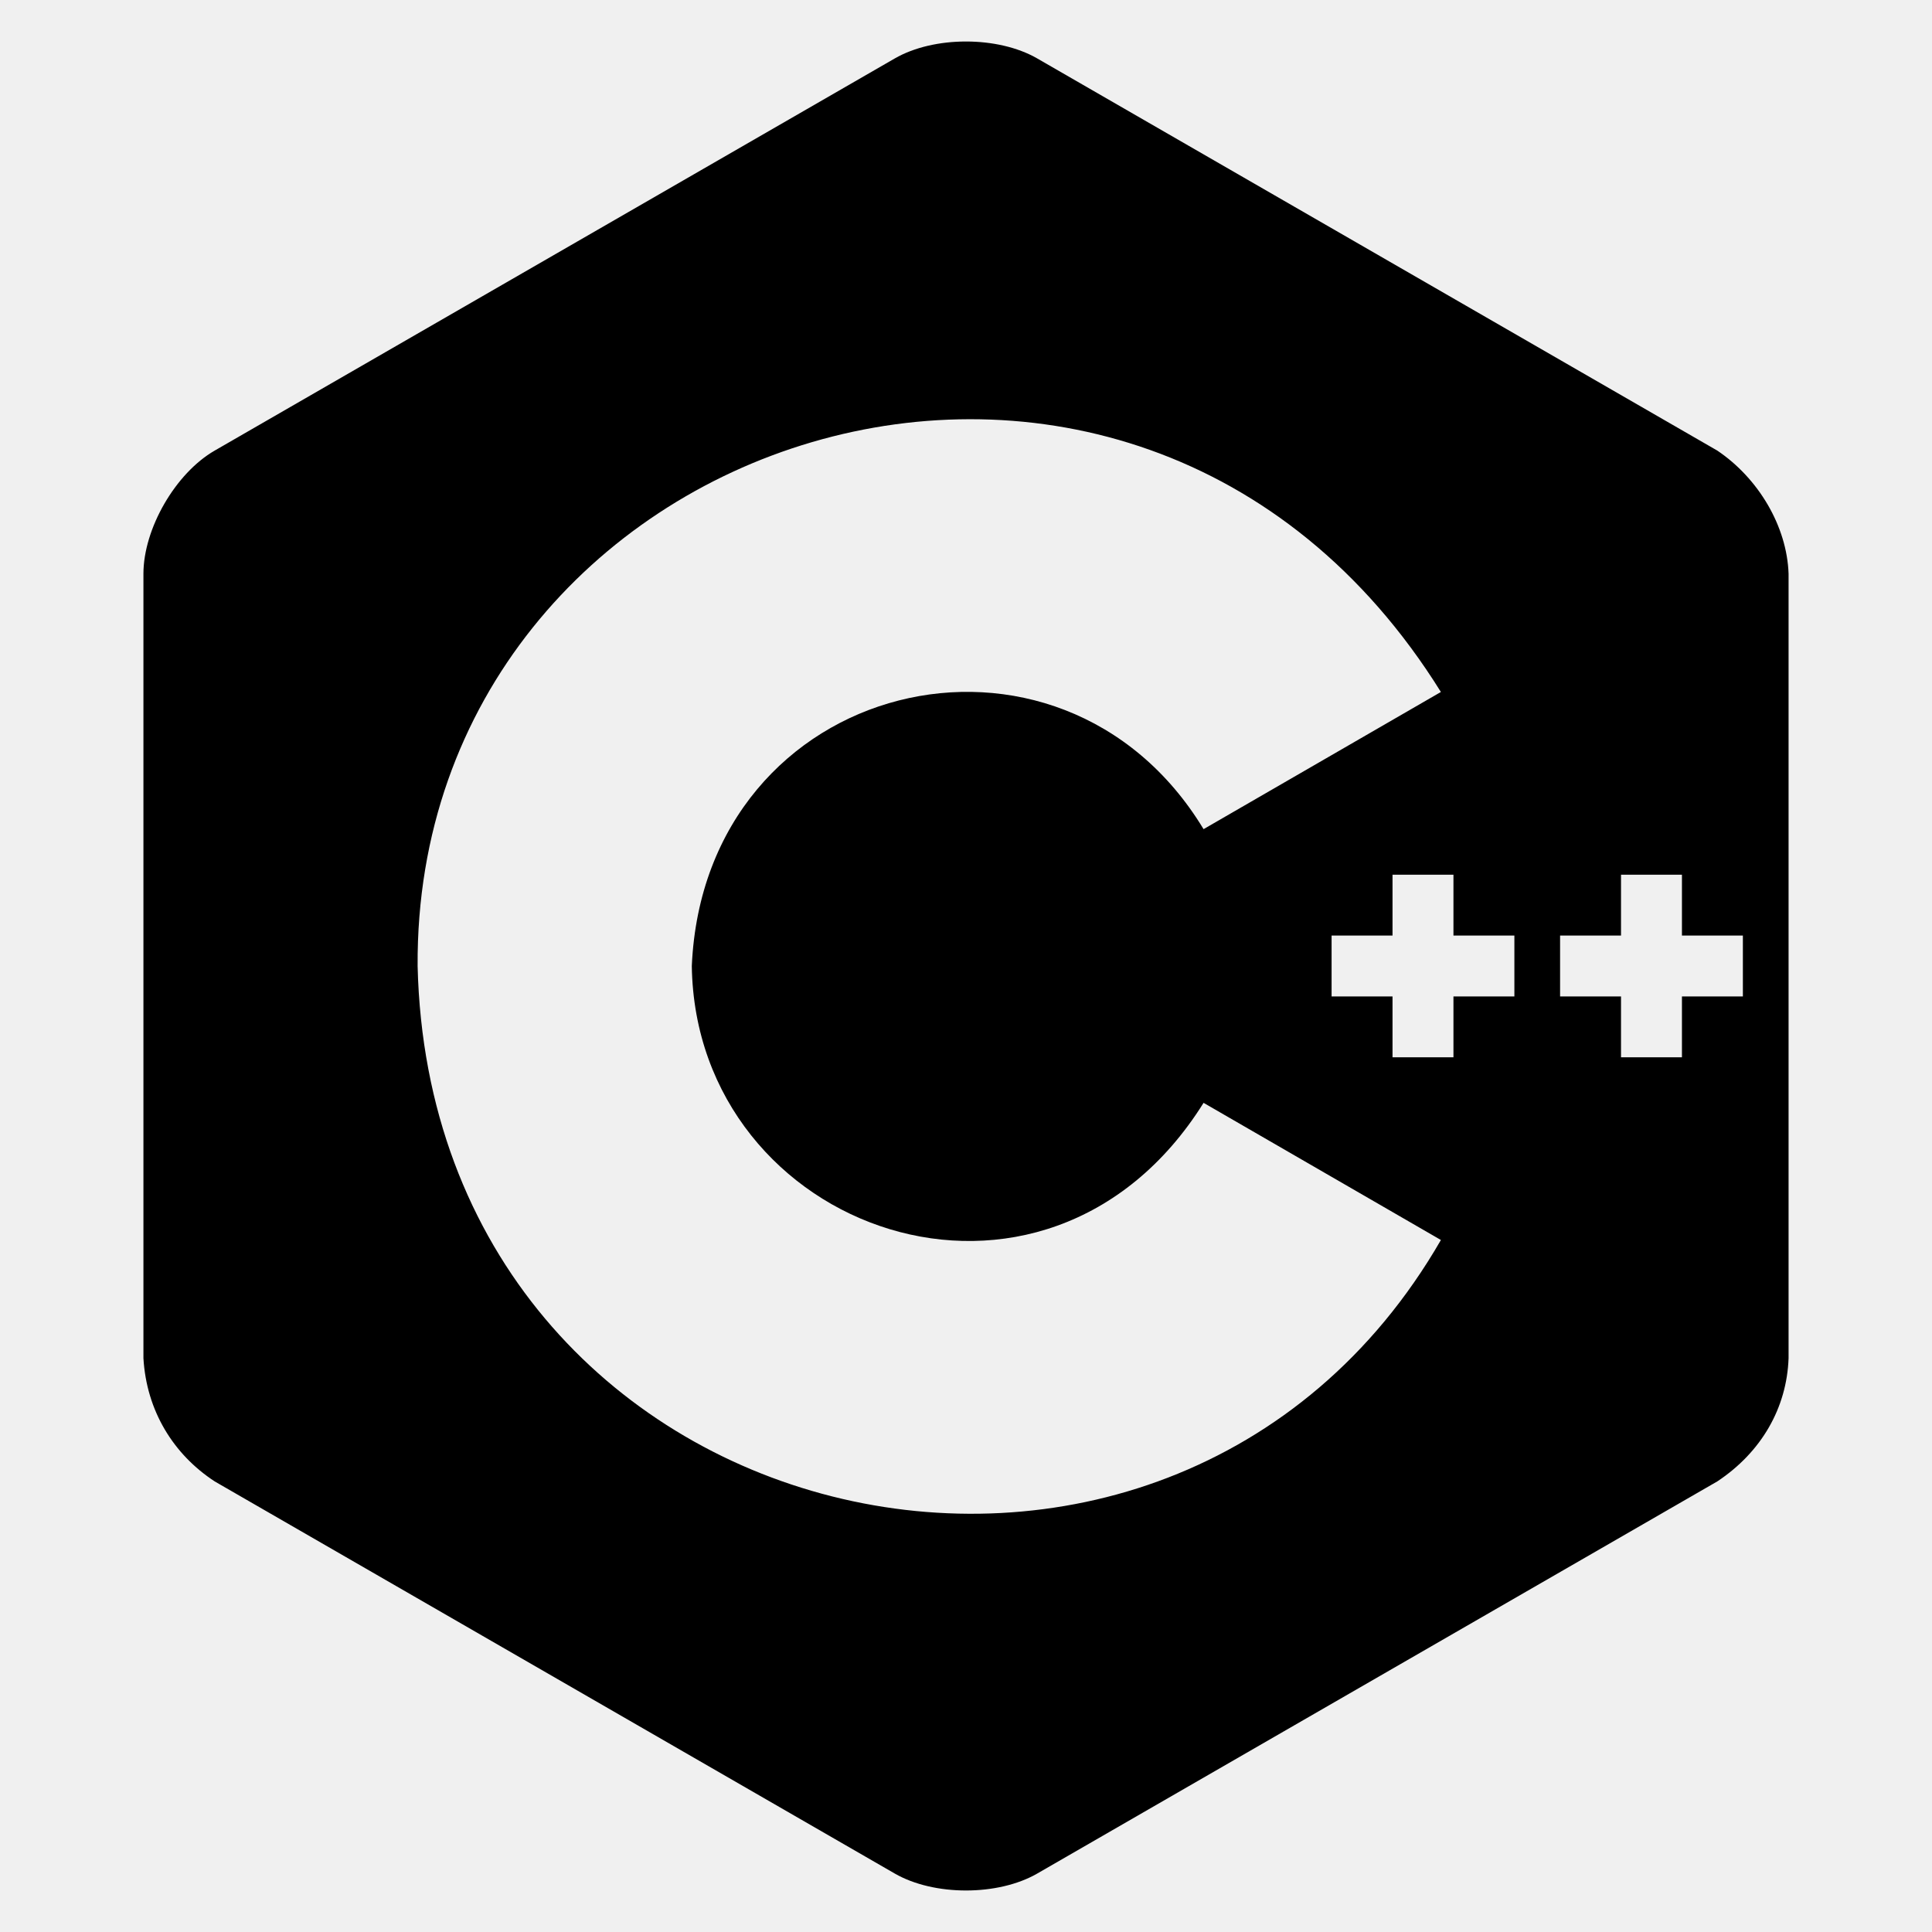
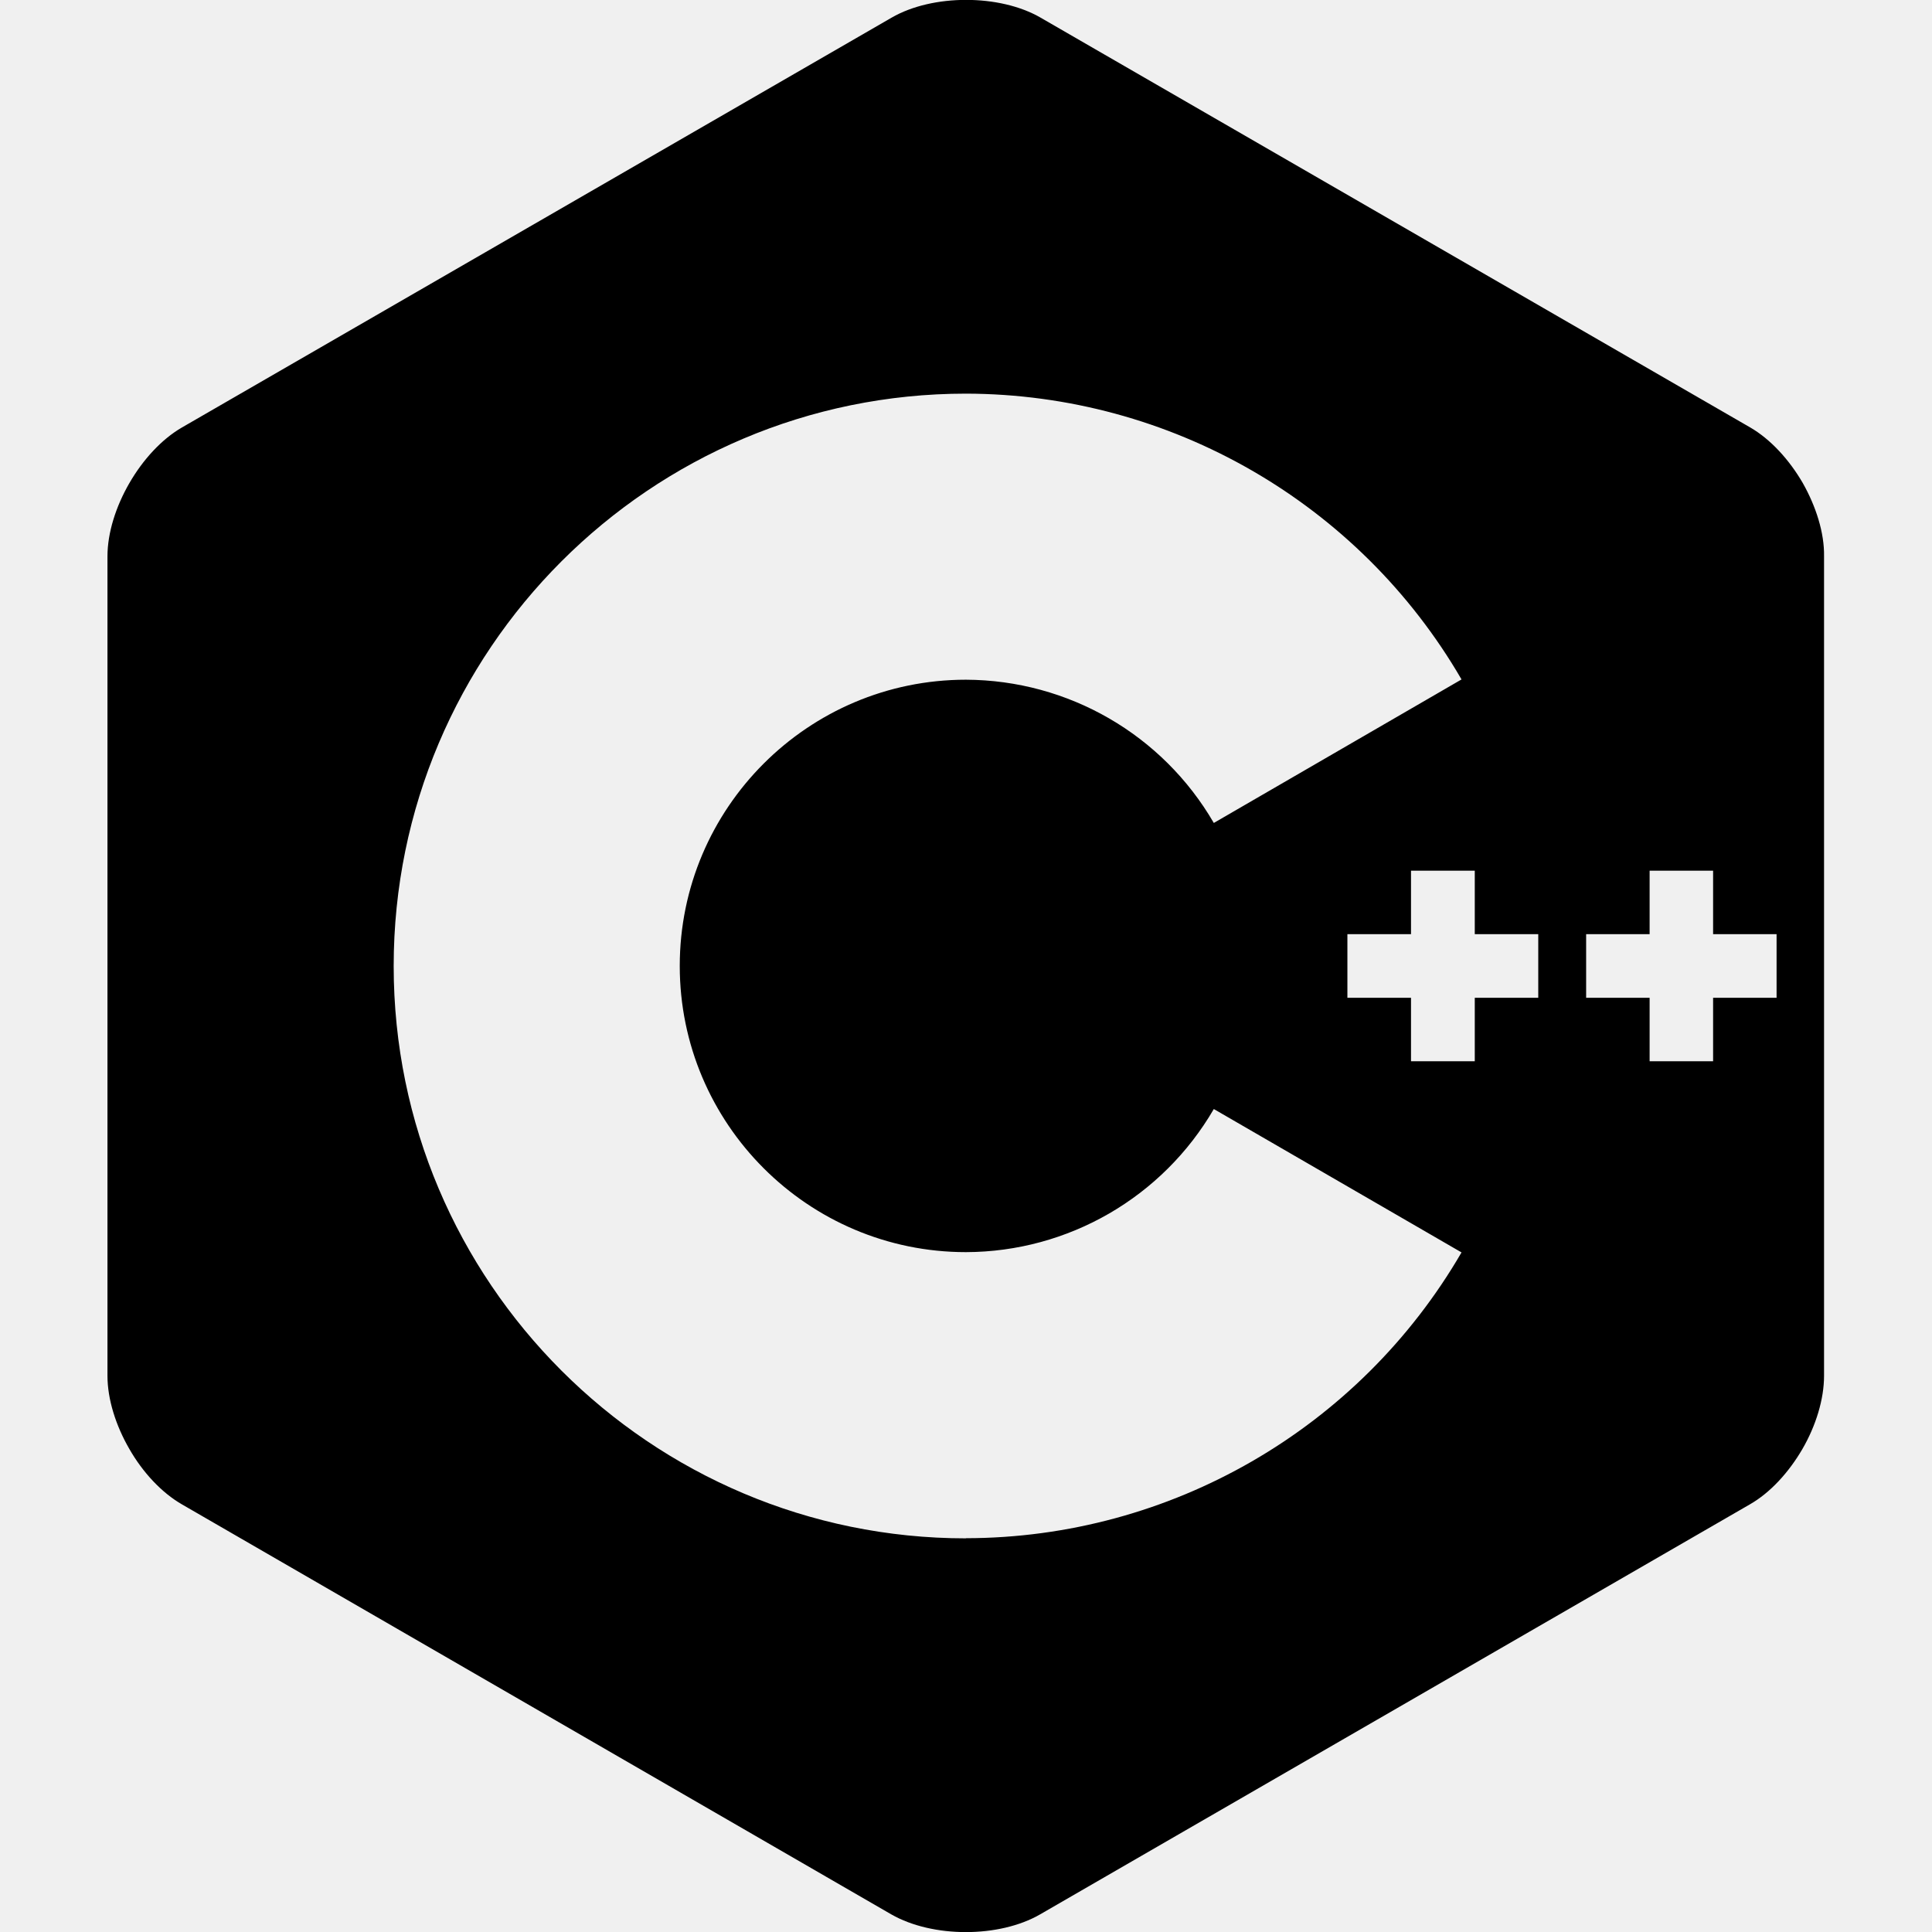
- <svg xmlns="http://www.w3.org/2000/svg" width="512" height="512" version="1.1">
-   <g>
-     <path d="m455.112,119.416l-180.234,-103.926c-10.382,-5.988 -27.374,-5.988 -37.756,0l-180.234,103.926c-10.384,5.987 -18.878,20.683 -18.878,32.657l0,207.853c0.808,13.945 7.94,25.495 18.878,32.657l180.234,103.926c10.382,5.988 27.374,5.988 37.756,0l180.234,-103.926c11.736,-7.796 18.417,-19.531 18.878,-32.657l0,-207.853c-0.422,-12.599 -7.976,-25.307 -18.878,-32.657zm-344.439,136.584c-0.854,-141.726 189.213,-204.306 271.178,-72.617l-62.894,36.349c-37.967,-62.718 -132.238,-40.292 -135.621,36.269c1.016,70.561 93.671,103.339 135.625,36.265l62.894,36.347c-72.235,125.24 -267.54,80.181 -271.183,-72.612zm290.654,8.063l-16.148,0l0,16.128l-16.146,0l0,-16.128l-16.148,0l0,-16.127l16.148,0l0,-16.127l16.146,0l0,16.127l16.148,0l0,16.127zm60.553,0l-16.148,0l0,16.128l-16.145,0l0,-16.128l-16.148,0l0,-16.127l16.148,0l0,-16.127l16.145,0l0,16.127l16.148,0l0,16.127z" id="svg_1" stroke="null" />
+ <svg xmlns="http://www.w3.org/2000/svg" xmlns:xlink="http://www.w3.org/1999/xlink" width="14" height="14" viewBox="0 0 14 14" fill="none">
+   <g opacity="1" transform="translate(0 0)">
+     <mask id="bg-mask-0" fill="white">
+       <use transform="translate(0 0)" xlink:href="#path_0" />
+     </mask>
+     <g mask="url(#bg-mask-0)">
+       <g opacity="1" transform="translate(0.7787476 -0.0005493164)">
+         <path id="路径 1" fill-rule="evenodd" style="fill:#000000" opacity="1" d="M12.285 3.501C12.187 3.332 12.052 3.184 11.904 3.098L6.761 0.128C6.465 -0.043 5.979 -0.043 5.683 0.128L0.54 3.098C0.244 3.269 0 3.69 0 4.032L0 9.97C0 10.141 0.061 10.332 0.159 10.501C0.255 10.669 0.392 10.817 0.54 10.902L5.68 13.873C5.979 14.044 6.462 14.044 6.758 13.873L11.901 10.902C12.05 10.817 12.184 10.669 12.282 10.501C12.38 10.332 12.439 10.14 12.439 9.97L12.439 4.032C12.442 3.861 12.38 3.669 12.285 3.501L12.285 3.501ZM6.221 11.148C3.934 11.148 2.074 9.289 2.074 7.001C2.074 4.712 3.933 2.853 6.221 2.853C7.702 2.856 9.07 3.646 9.812 4.924L8.017 5.964C7.645 5.323 6.962 4.929 6.221 4.926C5.077 4.926 4.147 5.856 4.147 7C4.147 8.144 5.077 9.074 6.221 9.074C6.962 9.072 7.645 8.677 8.017 8.037L9.812 9.076C9.07 10.354 7.702 11.145 6.221 11.147L6.221 11.148ZM10.368 7.231L9.908 7.231L9.908 7.691L9.446 7.691L9.446 7.231L8.985 7.231L8.985 6.77L9.446 6.77L9.446 6.31L9.908 6.31L9.908 6.77L10.368 6.77L10.368 7.231ZM12.095 7.231L11.635 7.231L11.635 7.691L11.175 7.691L11.175 7.231L10.715 7.231L10.715 6.77L11.175 6.77L11.175 6.31L11.635 6.31L11.635 6.77L12.095 6.77L12.095 7.231Z" />
+       </g>
+     </g>
  </g>
+   <defs>
+     <rect id="path_0" x="0" y="0" width="14" height="14" rx="0" ry="0" />
+   </defs>
</svg>
